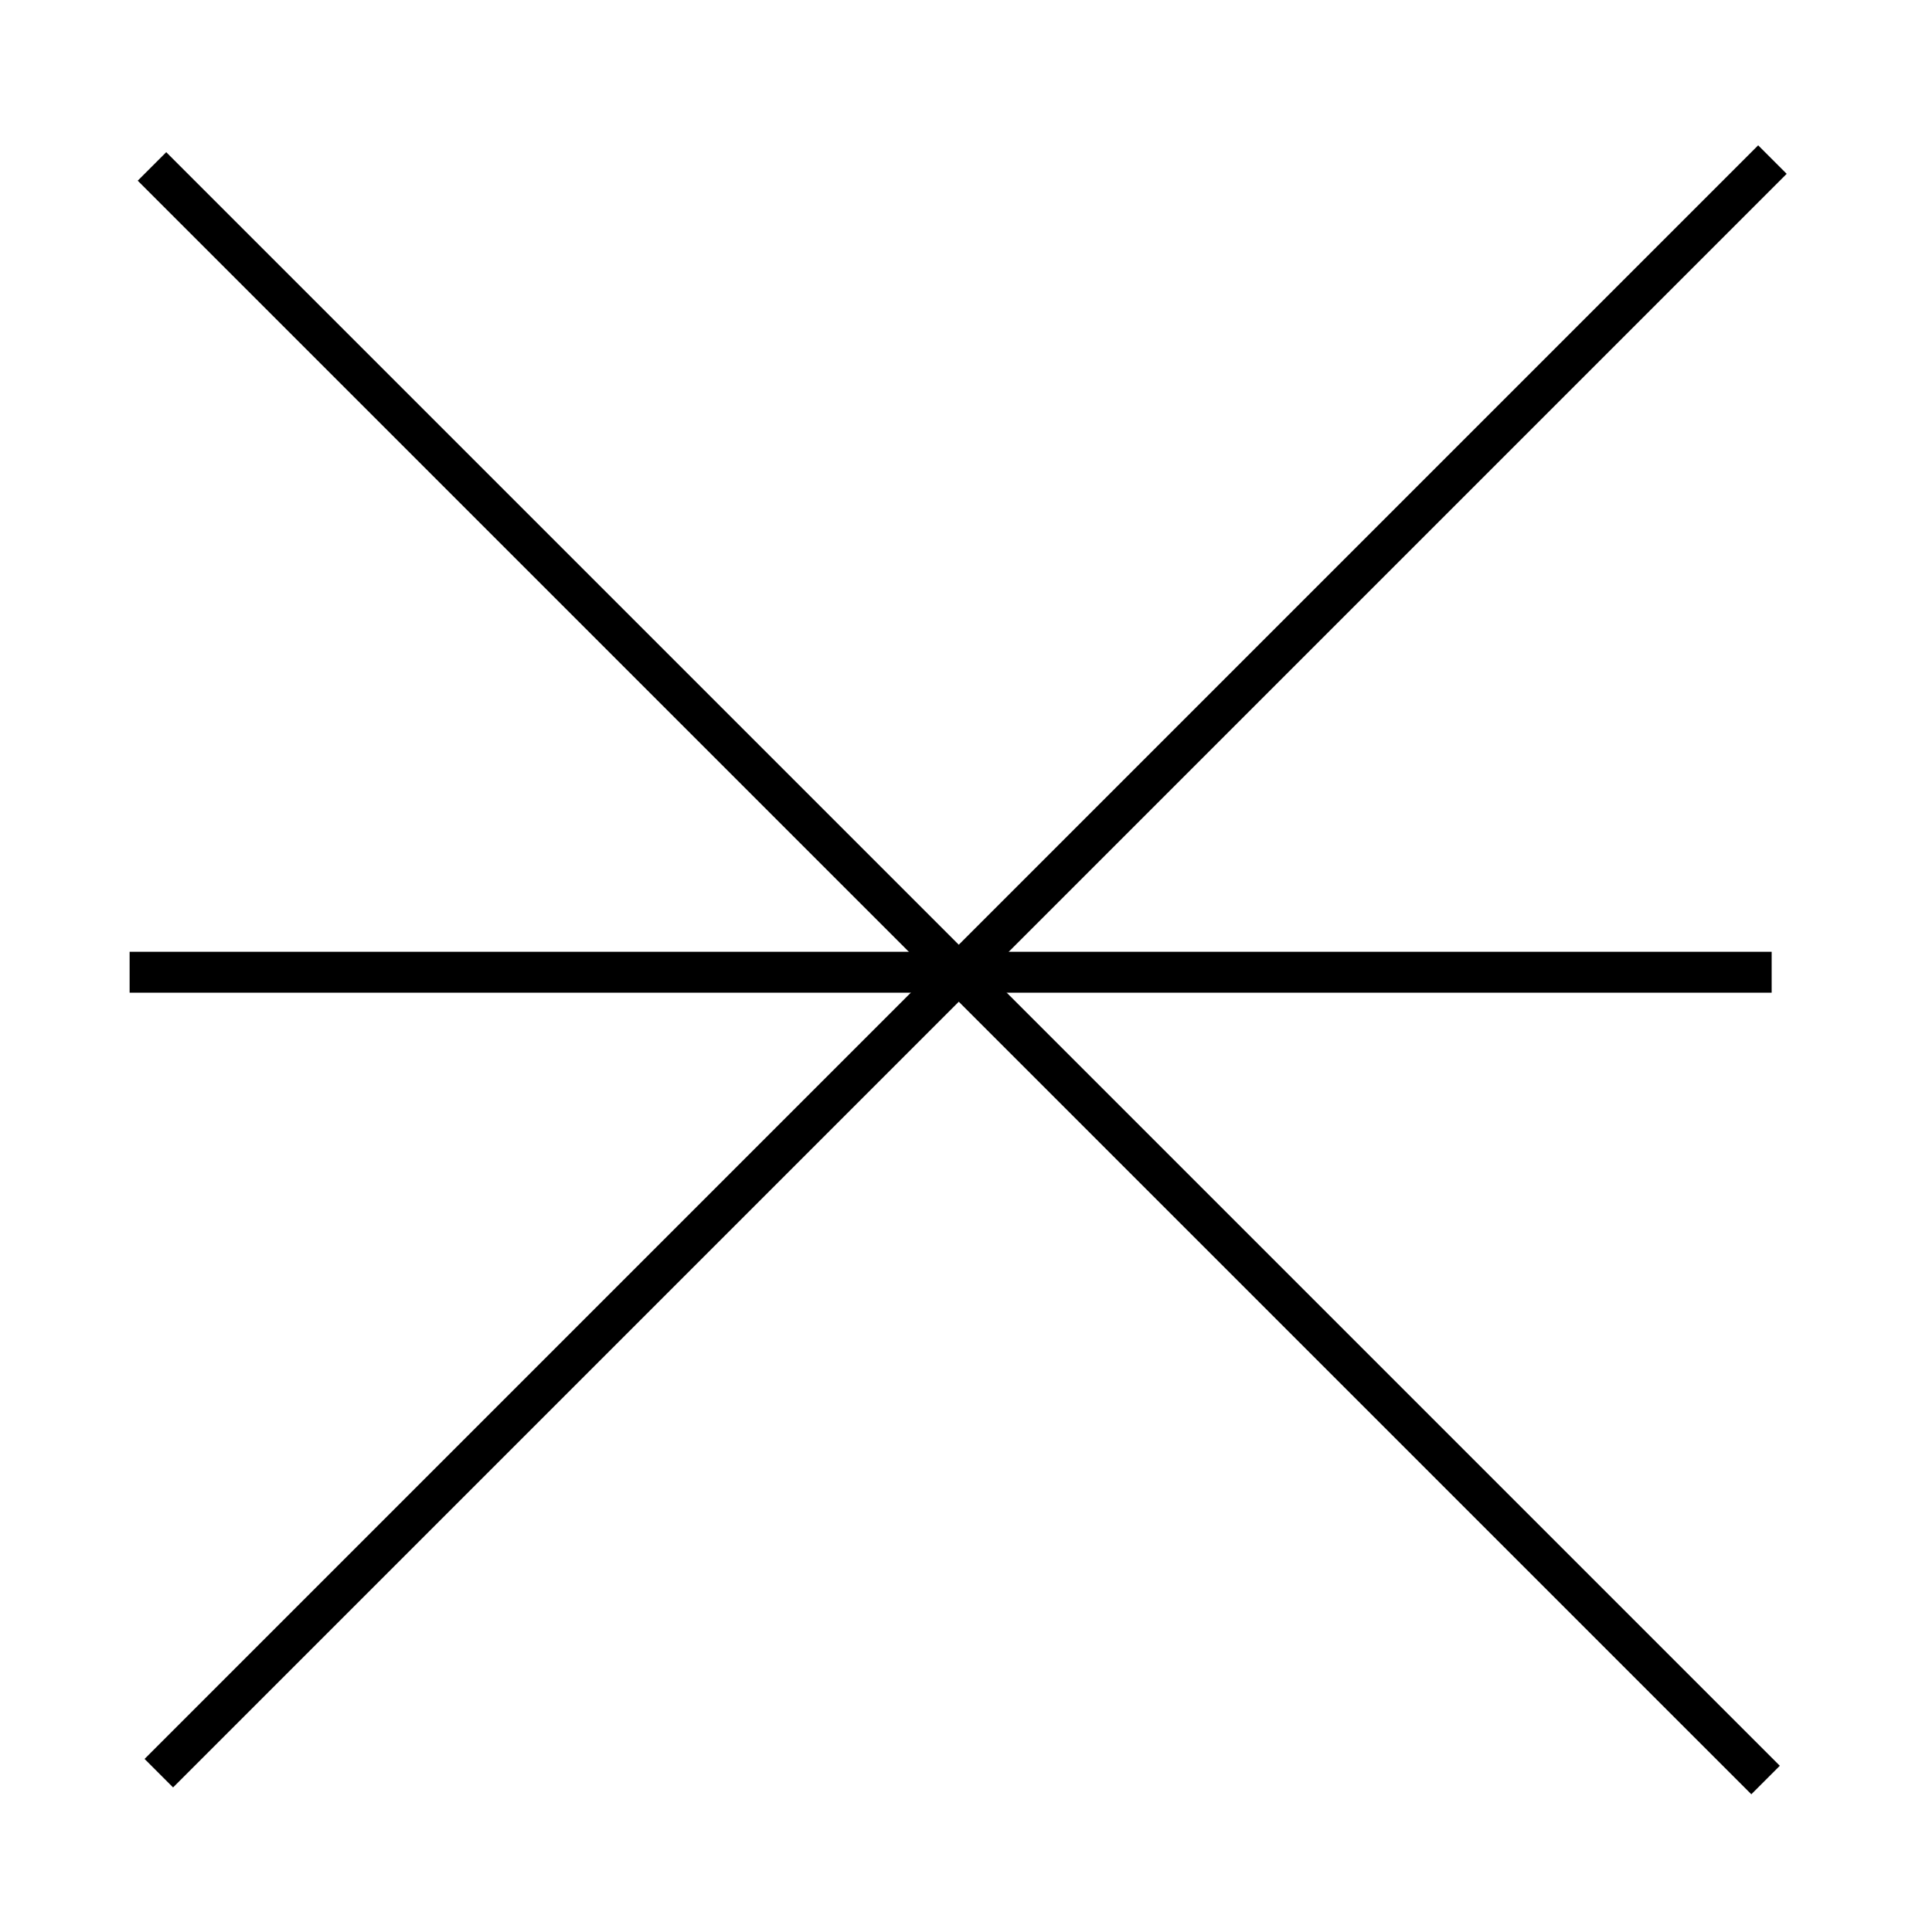
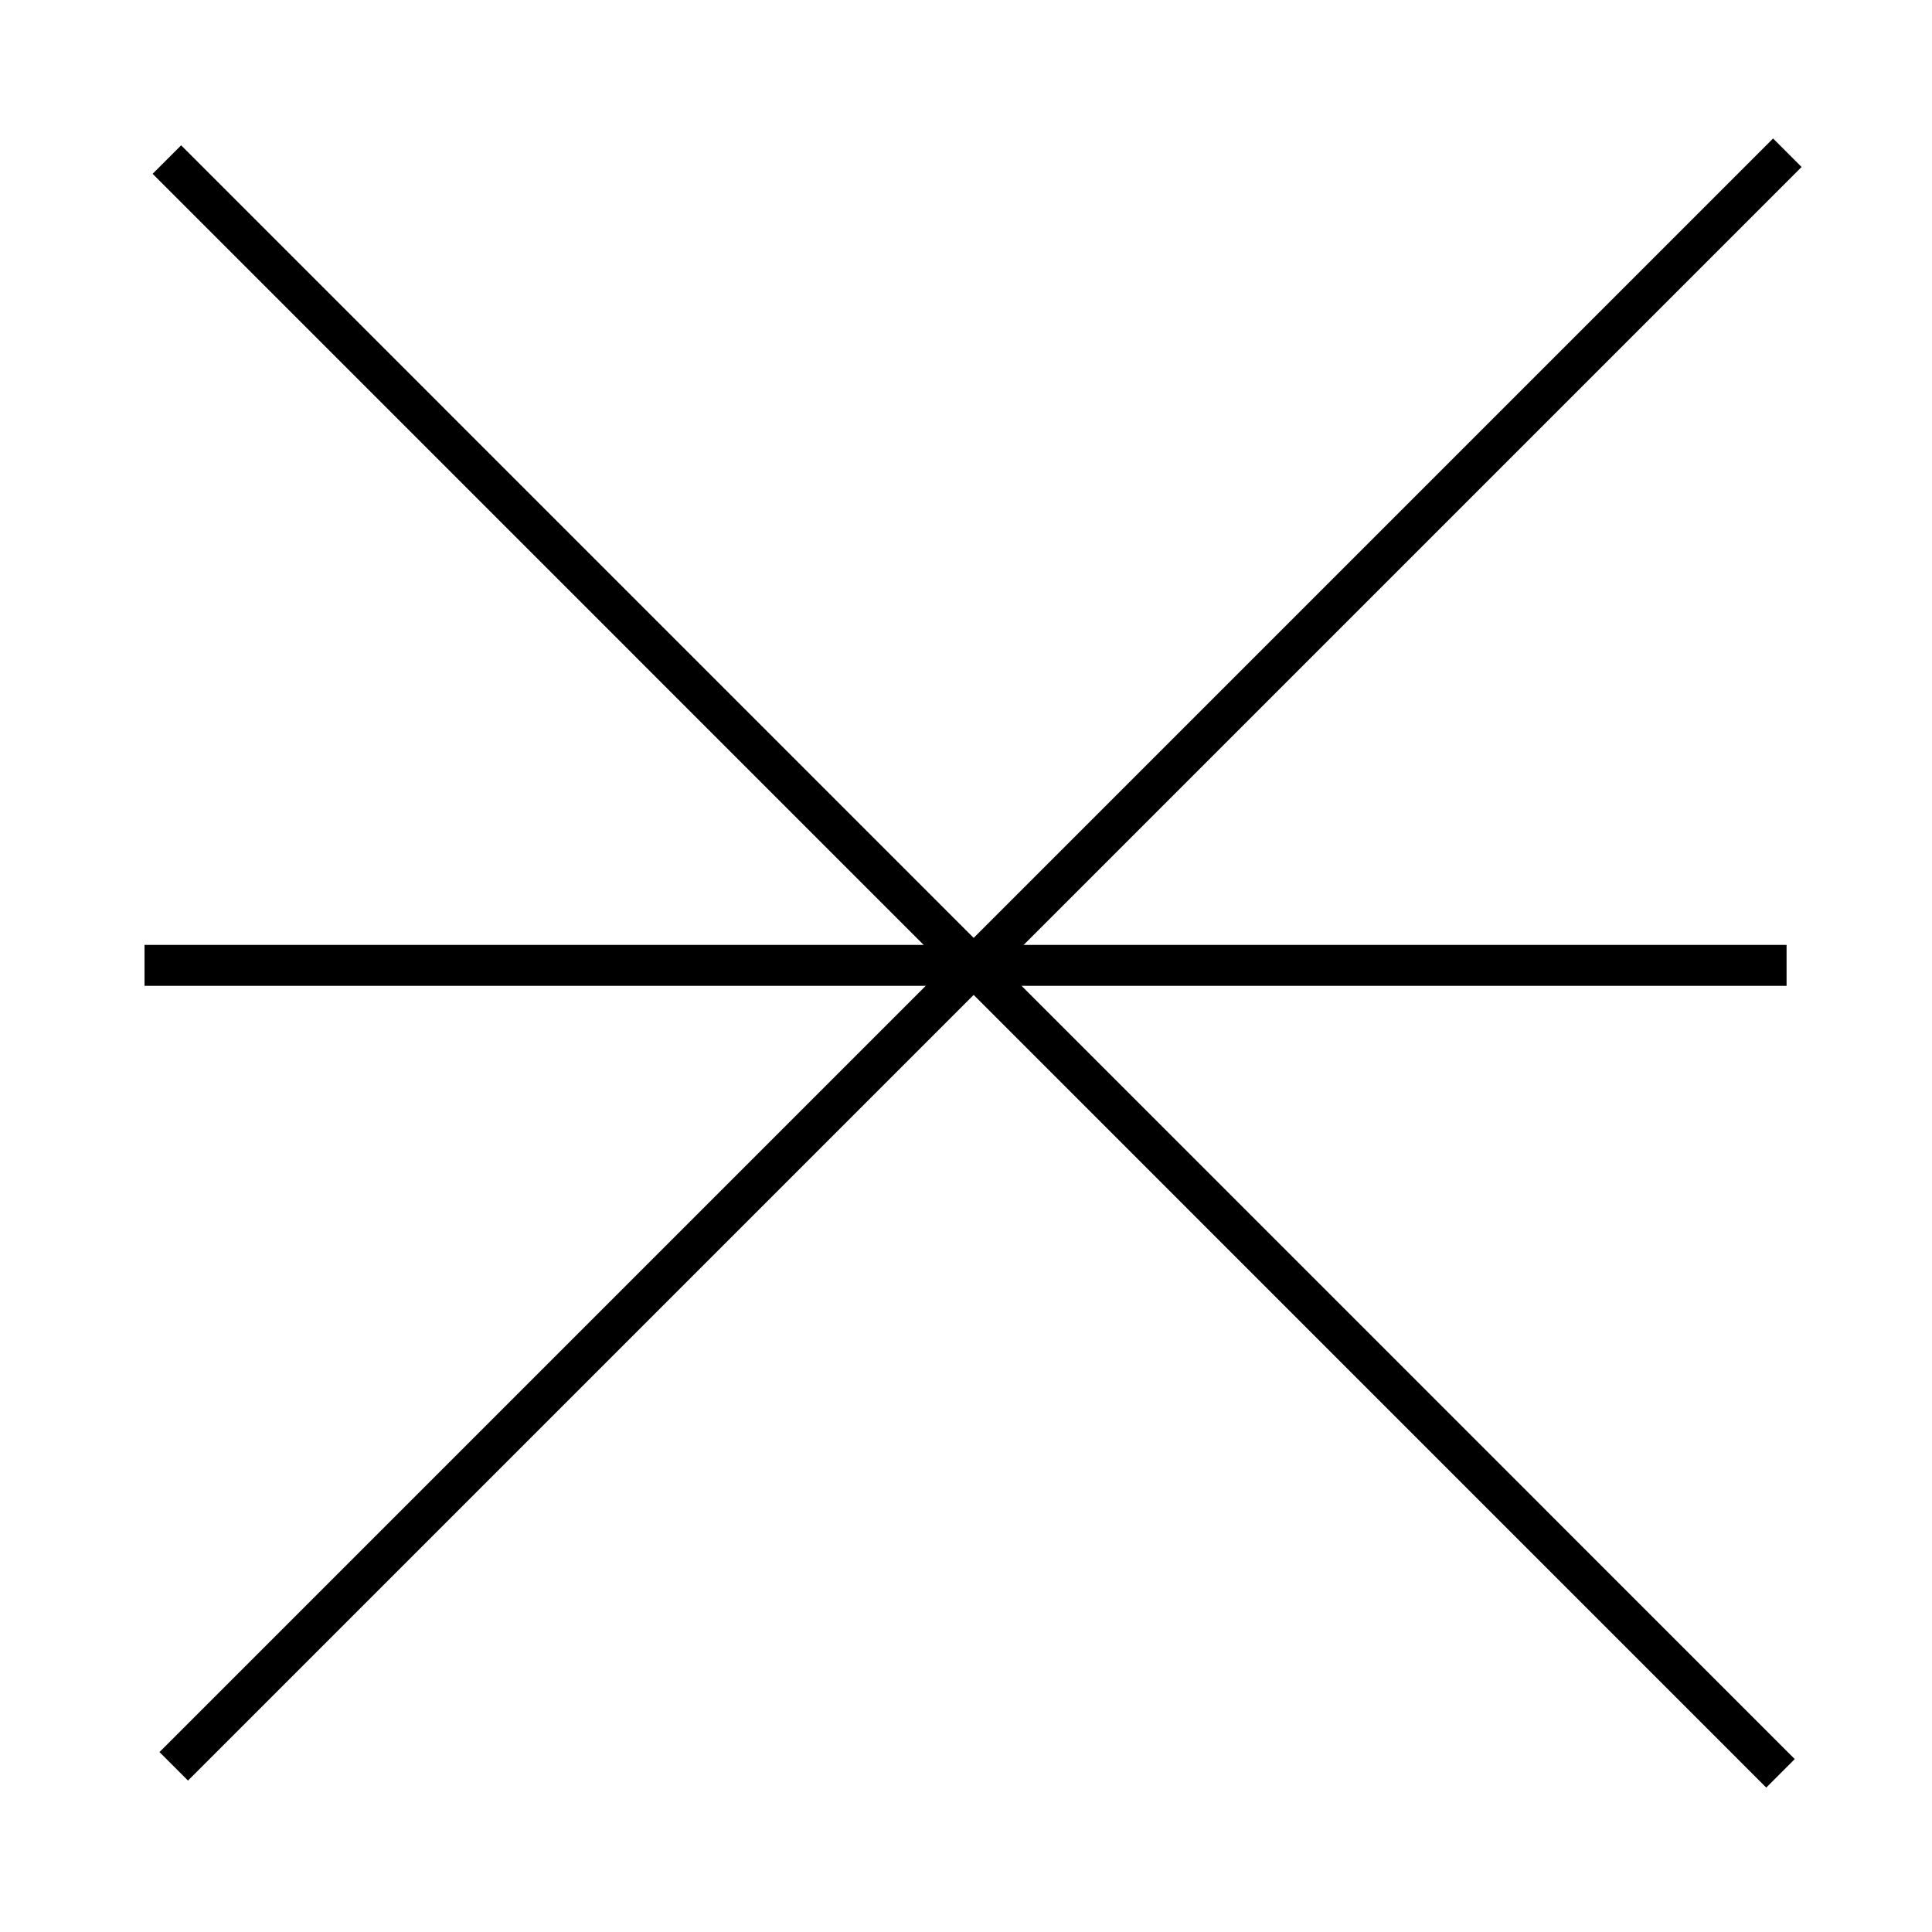
<svg xmlns="http://www.w3.org/2000/svg" width="48" height="48" viewBox="0 0 12.7 12.7" version="1.1" id="svg8">
  <defs id="defs2" />
-   <g id="layer1" transform="translate(0,-284.3)">
-     <path style="fill:none;stroke:#000000;stroke-width:0.265px;stroke-linecap:butt;stroke-linejoin:miter;stroke-opacity:1" d="M 1.044,295.956 11.651,285.349" id="path3719" />
-     <path style="fill:none;stroke:#000000;stroke-width:0.265px;stroke-linecap:butt;stroke-linejoin:miter;stroke-opacity:1" d="M 11.606,296.001 0.999,285.394" id="path3719-3" />
-     <path style="fill:none;stroke:#000000;stroke-width:0.269px;stroke-linecap:butt;stroke-linejoin:miter;stroke-opacity:1" d="M 0.852,290.691 H 11.646" id="path3751" />
+   <g id="layer1" transform="translate(-0.8039563,-279.0831)">
+     <path style="fill:none;stroke:#000000;stroke-width:0.265px;stroke-linecap:butt;stroke-linejoin:miter;stroke-opacity:1" d="M 1.946,290.694 12.553,280.087" id="path3719" />
+     <path style="fill:none;stroke:#000000;stroke-width:0.265px;stroke-linecap:butt;stroke-linejoin:miter;stroke-opacity:1" d="M 12.508,290.74 1.901,280.132" id="path3719-3" />
+     <path style="fill:none;stroke:#000000;stroke-width:0.269px;stroke-linecap:butt;stroke-linejoin:miter;stroke-opacity:1" d="M 1.754,285.429 H 12.548" id="path3751" />
  </g>
</svg>
